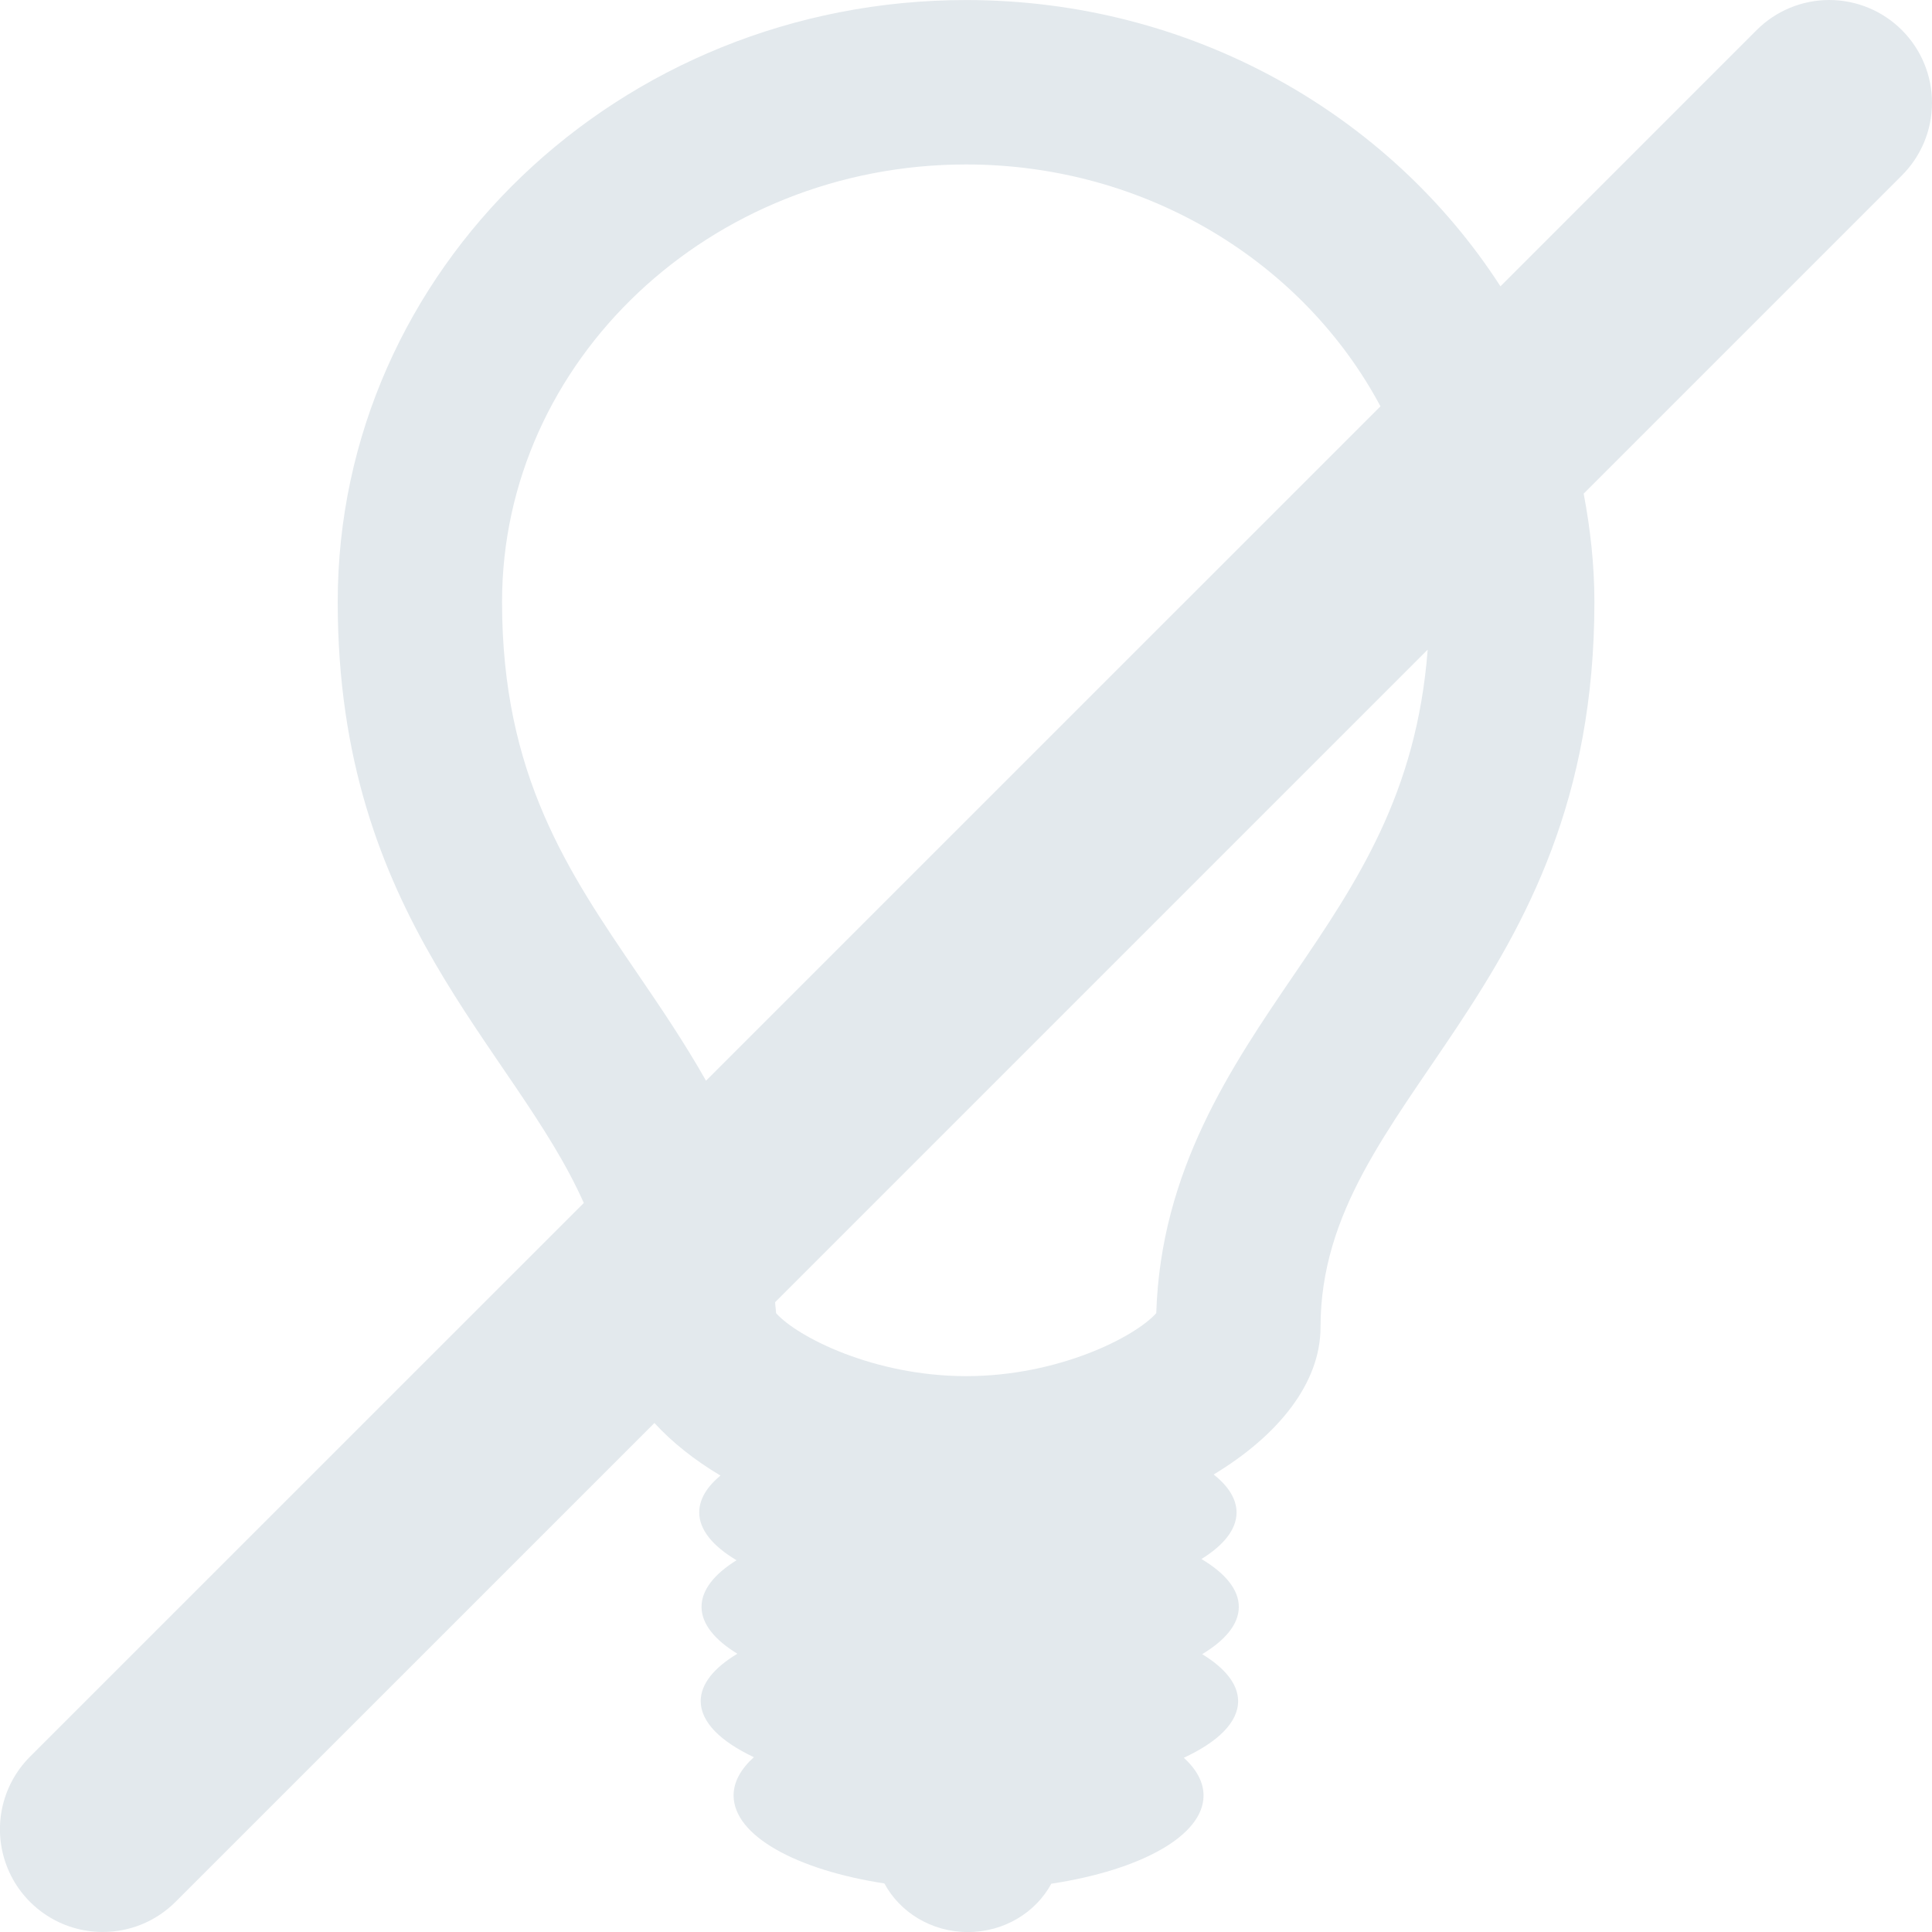
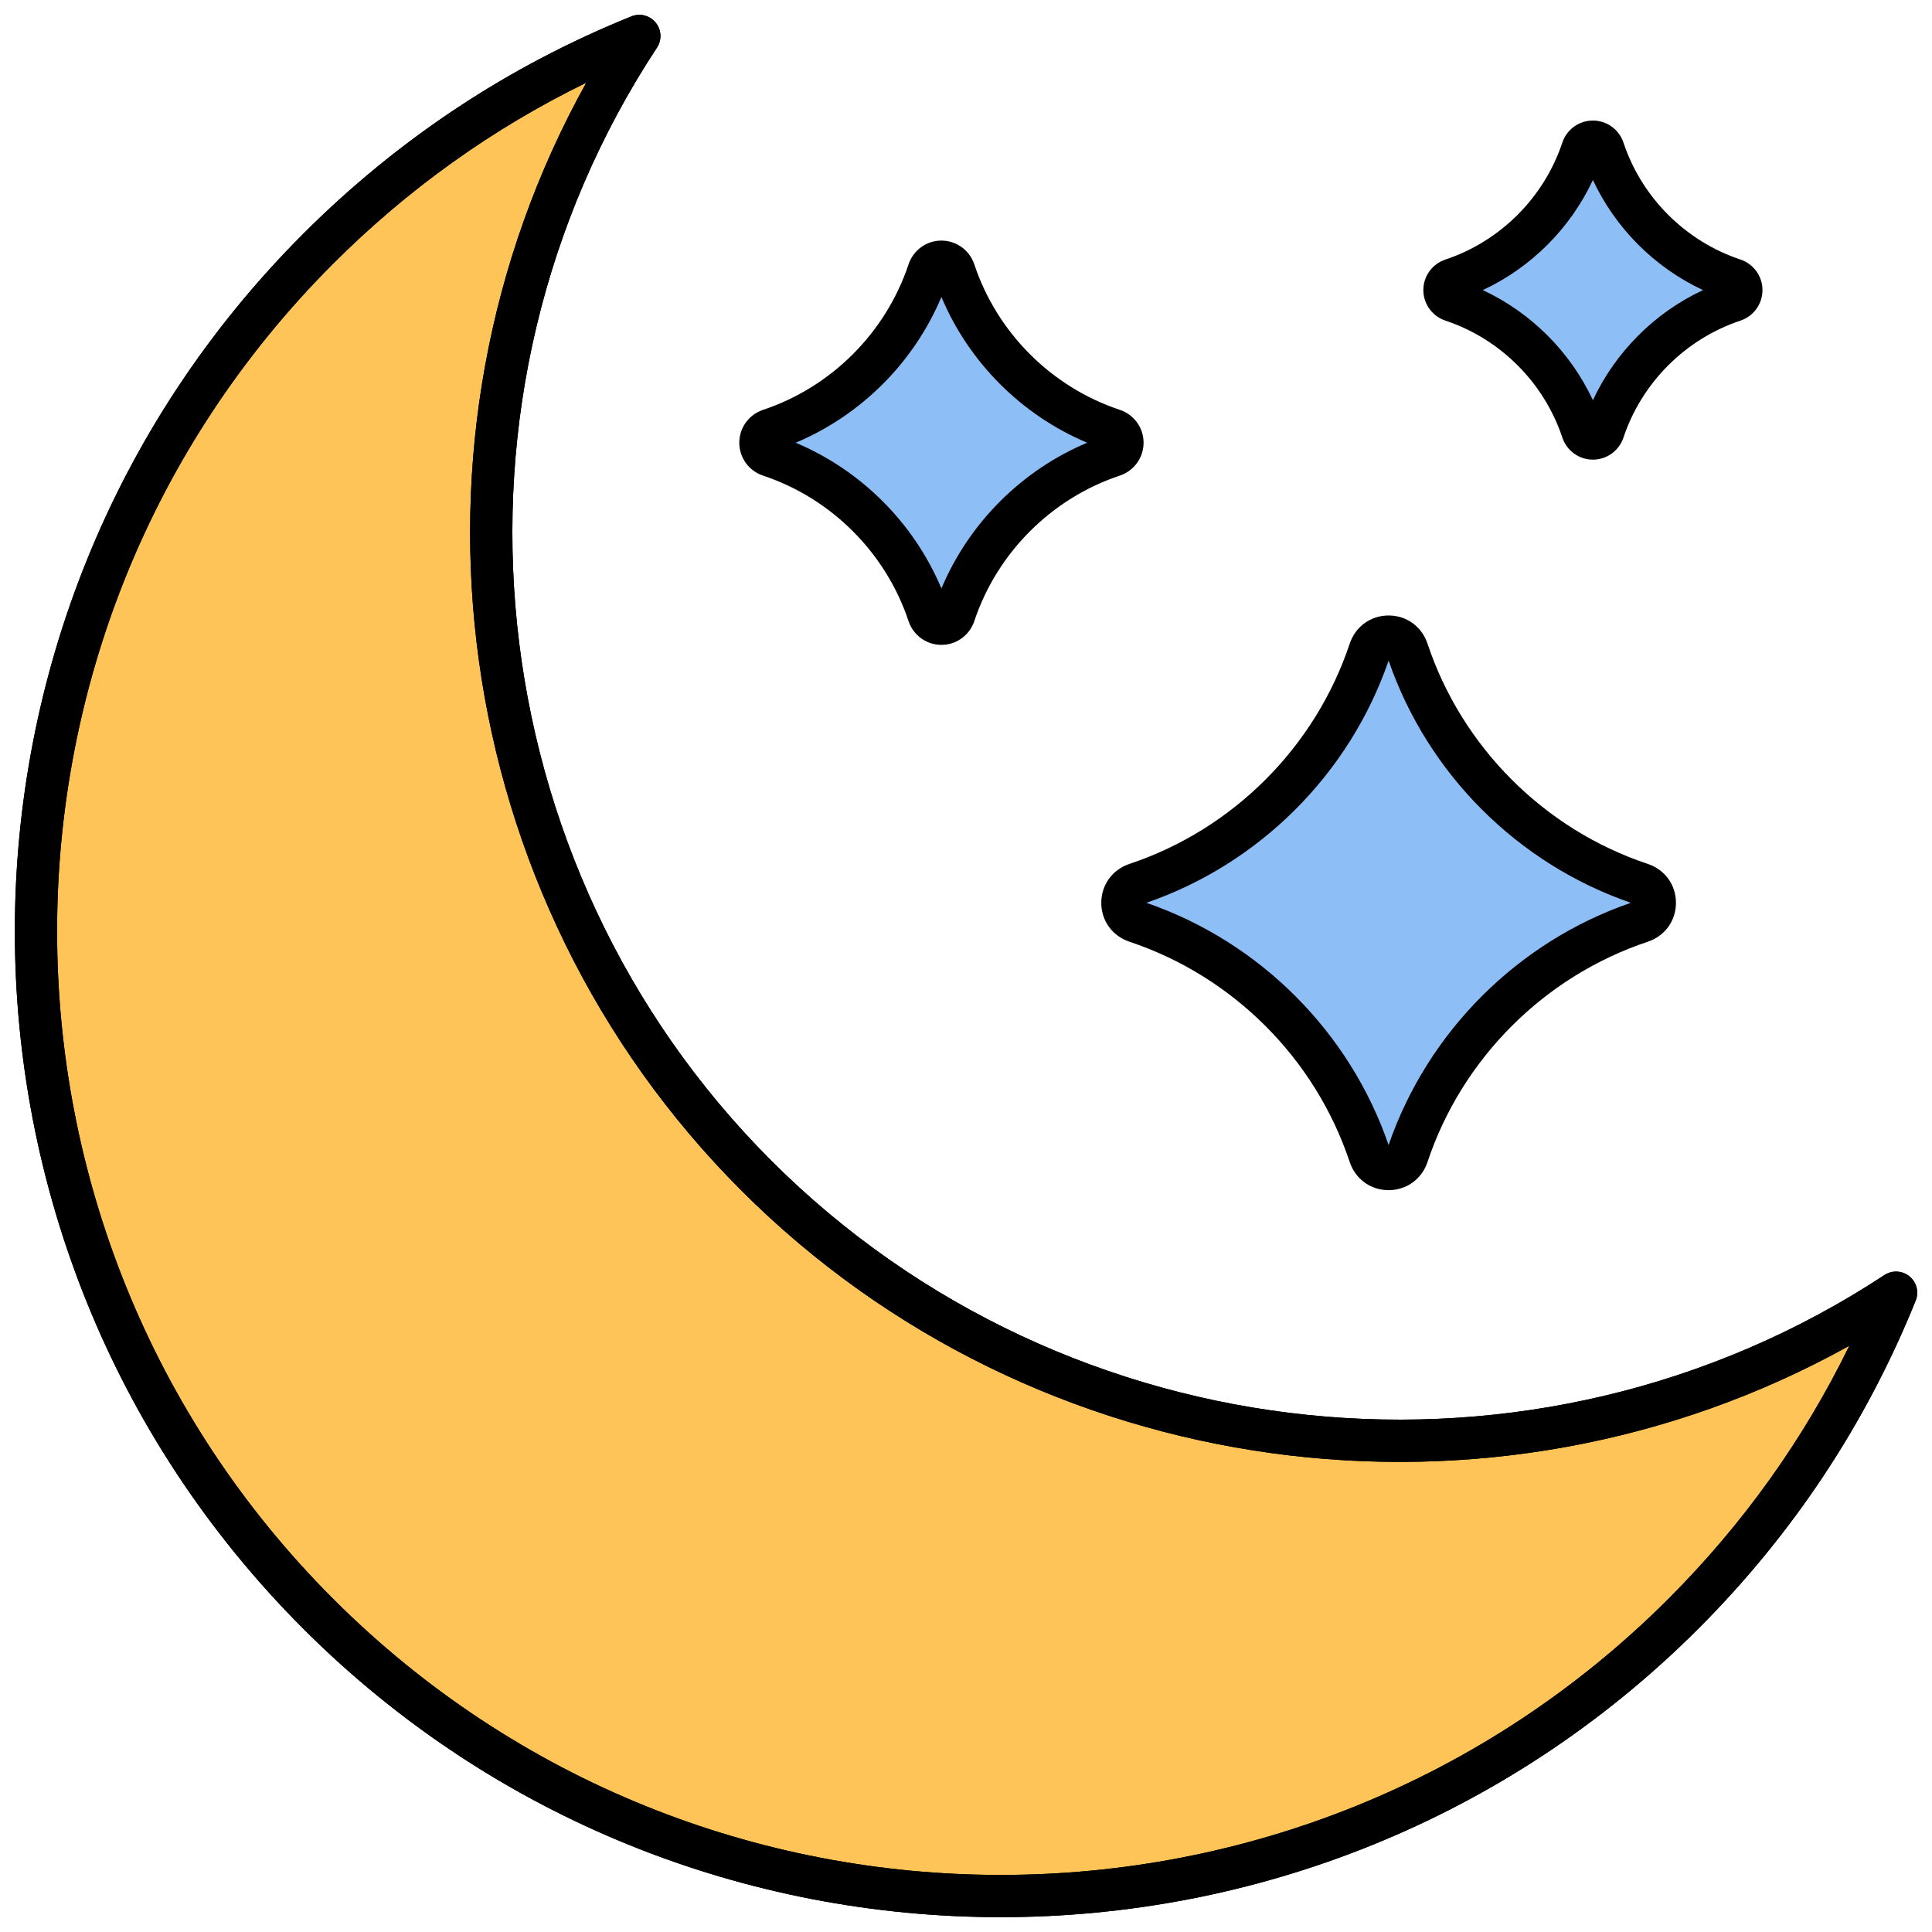
- <svg xmlns="http://www.w3.org/2000/svg" width="512" height="512" viewBox="0 0 47.002 47.002">
-   <path d="M46.27.733a2.498 2.498 0 00-3.535 0l-6.232 6.233c-2.694-4.174-7.501-6.965-13-6.965-8.441 0-15.287 6.556-15.287 14.644 0 7.708 4.291 10.809 5.987 14.621L.734 42.733a2.498 2.498 0 001.768 4.268c.64 0 1.279-.244 1.768-.732l11.651-11.65c.431.47.974.902 1.607 1.279-.333.275-.517.578-.517.896 0 .426.335.823.908 1.164-.539.335-.852.721-.852 1.133 0 .415.32.804.872 1.141-.563.339-.892.732-.892 1.152 0 .512.484.983 1.293 1.365-.314.285-.493.599-.493.93 0 .979 1.524 1.812 3.669 2.142.375.698 1.14 1.182 2.031 1.182.889 0 1.652-.48 2.03-1.176 2.161-.327 3.703-1.163 3.703-2.146 0-.326-.173-.637-.479-.918.825-.384 1.32-.859 1.32-1.377 0-.416-.321-.806-.874-1.143.562-.339.891-.73.891-1.15 0-.426-.335-.823-.909-1.165.54-.334.854-.72.854-1.132 0-.329-.2-.642-.557-.924 1.562-.943 2.6-2.215 2.6-3.584 0-5.591 6.663-8.037 6.663-17.643 0-.901-.099-1.779-.261-2.636l7.74-7.74A2.498 2.498 0 0046.27.733zM15.523 23.706c-1.701-2.494-3.309-4.848-3.309-9.062.001-5.868 5.064-10.643 11.288-10.643 4.409 0 8.224 2.401 10.082 5.884L17.176 26.292c-.52-.92-1.098-1.773-1.653-2.586zm15.961.002c-1.524 2.236-3.247 4.763-3.354 8.238-.521.584-2.39 1.533-4.625 1.533s-4.104-.949-4.625-1.533c-.003-.092-.019-.175-.023-.266l15.876-15.876c-.268 3.499-1.714 5.652-3.249 7.904z" data-original="#000000" class="active-path" data-old_color="#000000" fill="#E3E9ED" />
+ <svg xmlns="http://www.w3.org/2000/svg" version="1.1" width="256" height="256" viewBox="0 0 256 256" xml:space="preserve">
+   <defs>
+ </defs>
+   <g transform="translate(128 128) scale(0.72 0.72)" style="">
+     <g style="stroke: none; stroke-width: 0; stroke-dasharray: none; stroke-linecap: butt; stroke-linejoin: miter; stroke-miterlimit: 10; fill: none; fill-rule: nonzero; opacity: 1;" transform="translate(-175.05 -175.05) scale(3.89 3.89)">
+       <path d="M 35.082 54.919 C 20.43 40.266 18.585 17.659 29.544 1.001 c -5.528 2.229 -10.709 5.582 -15.19 10.063 c -17.834 17.834 -17.834 46.749 0 64.583 s 46.749 17.834 64.583 0 c 4.481 -4.481 7.834 -9.662 10.063 -15.19 C 72.342 71.416 49.734 69.571 35.082 54.919 z" style="stroke: none; stroke-width: 1; stroke-dasharray: none; stroke-linecap: butt; stroke-linejoin: miter; stroke-miterlimit: 10; fill: rgb(0,0,0); fill-rule: nonzero; opacity: 1;" transform=" matrix(1 0 0 1 0 0) " stroke-linecap="round" />
+       <path d="M 35.082 54.919 C 20.43 40.266 18.585 17.659 29.544 1.001 c -5.528 2.229 -10.709 5.582 -15.19 10.063 c -17.834 17.834 -17.834 46.749 0 64.583 s 46.749 17.834 64.583 0 c 4.481 -4.481 7.834 -9.662 10.063 -15.19 C 72.342 71.416 49.734 69.571 35.082 54.919 z" style="stroke: none; stroke-width: 1; stroke-dasharray: none; stroke-linecap: butt; stroke-linejoin: miter; stroke-miterlimit: 10; fill: rgb(254,196,88); fill-rule: nonzero; opacity: 1;" transform=" matrix(1 0 0 1 0 0) " stroke-linecap="round" />
+       <path d="M 64.102 53.954 c -1.733 -5.203 -5.848 -9.318 -11.051 -11.052 c -0.867 -0.289 -0.867 -1.495 0 -1.784 c 5.203 -1.734 9.317 -5.848 11.051 -11.051 c 0.289 -0.867 1.495 -0.867 1.784 0 c 1.734 5.203 5.848 9.318 11.052 11.051 c 0.867 0.289 0.867 1.495 0 1.784 c -5.203 1.734 -9.318 5.849 -11.052 11.052 C 65.597 54.822 64.39 54.821 64.102 53.954 z" style="stroke: none; stroke-width: 1; stroke-dasharray: none; stroke-linecap: butt; stroke-linejoin: miter; stroke-miterlimit: 10; fill: rgb(142,190,246); fill-rule: nonzero; opacity: 1;" transform=" matrix(1 0 0 1 0 0) " stroke-linecap="round" />
+       <path d="M 74.162 19.682 c -0.966 -2.901 -3.26 -5.195 -6.161 -6.161 c -0.483 -0.161 -0.483 -0.834 0 -0.995 c 2.901 -0.966 5.194 -3.26 6.161 -6.161 c 0.161 -0.483 0.834 -0.483 0.995 0 c 0.967 2.901 3.26 5.195 6.161 6.161 c 0.483 0.161 0.483 0.834 0 0.995 c -2.9 0.967 -5.194 3.261 -6.161 6.161 C 74.995 20.165 74.323 20.165 74.162 19.682 z" style="stroke: none; stroke-width: 1; stroke-dasharray: none; stroke-linecap: butt; stroke-linejoin: miter; stroke-miterlimit: 10; fill: rgb(142,190,246); fill-rule: nonzero; opacity: 1;" transform=" matrix(1 0 0 1 0 0) " stroke-linecap="round" />
+       <path d="M 43.23 28.365 c -1.179 -3.538 -3.976 -6.336 -7.514 -7.514 c -0.59 -0.196 -0.59 -1.017 0 -1.213 c 3.538 -1.179 6.335 -3.976 7.514 -7.514 c 0.196 -0.59 1.017 -0.59 1.213 0 c 1.179 3.538 3.976 6.335 7.514 7.514 c 0.59 0.196 0.59 1.017 0 1.213 c -3.537 1.179 -6.335 3.977 -7.514 7.514 C 44.247 28.955 43.427 28.955 43.23 28.365 z" style="stroke: none; stroke-width: 1; stroke-dasharray: none; stroke-linecap: butt; stroke-linejoin: miter; stroke-miterlimit: 10; fill: rgb(142,190,246); fill-rule: nonzero; opacity: 1;" transform=" matrix(1 0 0 1 0 0) " stroke-linecap="round" />
+       <path d="M 46.645 90 c -11.95 0 -23.9 -4.549 -32.998 -13.646 c -18.195 -18.196 -18.195 -47.802 0 -65.997 c 4.475 -4.475 9.698 -7.935 15.523 -10.283 c 0.407 -0.166 0.871 -0.045 1.148 0.294 c 0.277 0.338 0.302 0.818 0.062 1.183 c -10.865 16.514 -8.59 38.661 5.41 52.66 l 0 0 c 14 13.999 36.147 16.274 52.661 5.41 c 0.368 -0.24 0.846 -0.215 1.184 0.062 c 0.338 0.276 0.457 0.742 0.294 1.148 c -2.349 5.825 -5.809 11.048 -10.284 15.523 C 70.546 85.451 58.596 90 46.645 90 z M 27.036 3.211 c -4.426 2.159 -8.443 5.03 -11.975 8.561 c -17.415 17.415 -17.415 45.752 0 63.169 c 17.416 17.415 45.752 17.413 63.169 0 c 3.531 -3.532 6.402 -7.55 8.561 -11.976 c -16.945 9.429 -38.514 6.563 -52.415 -7.339 l 0 0 l 0 0 C 20.474 41.725 17.606 20.157 27.036 3.211 z" style="stroke: none; stroke-width: 1; stroke-dasharray: none; stroke-linecap: butt; stroke-linejoin: miter; stroke-miterlimit: 10; fill: rgb(0,0,0); fill-rule: nonzero; opacity: 1;" transform=" matrix(1 0 0 1 0 0) " stroke-linecap="round" />
+       <path d="M 46.645 90 c -11.95 0 -23.9 -4.549 -32.998 -13.646 c -18.195 -18.196 -18.195 -47.802 0 -65.997 c 4.475 -4.475 9.698 -7.935 15.523 -10.283 c 0.407 -0.166 0.871 -0.045 1.148 0.294 c 0.277 0.338 0.302 0.818 0.062 1.183 c -10.865 16.514 -8.59 38.661 5.41 52.66 l 0 0 c 14 13.999 36.147 16.274 52.661 5.41 c 0.368 -0.24 0.846 -0.215 1.184 0.062 c 0.338 0.276 0.457 0.742 0.294 1.148 c -2.349 5.825 -5.809 11.048 -10.284 15.523 C 70.546 85.451 58.596 90 46.645 90 z M 27.036 3.211 c -4.426 2.159 -8.443 5.03 -11.975 8.561 c -17.415 17.415 -17.415 45.752 0 63.169 c 17.416 17.415 45.752 17.413 63.169 0 c 3.531 -3.532 6.402 -7.55 8.561 -11.976 c -16.945 9.429 -38.514 6.563 -52.415 -7.339 l 0 0 l 0 0 C 20.474 41.725 17.606 20.157 27.036 3.211 z" style="stroke: none; stroke-width: 1; stroke-dasharray: none; stroke-linecap: butt; stroke-linejoin: miter; stroke-miterlimit: 10; fill: rgb(0,0,0); fill-rule: nonzero; opacity: 1;" transform=" matrix(1 0 0 1 0 0) " stroke-linecap="round" />
+       <path d="M 64.993 55.605 c -0.848 0 -1.571 -0.524 -1.84 -1.334 h -0.001 c -1.629 -4.894 -5.524 -8.788 -10.418 -10.419 c -0.811 -0.27 -1.334 -0.993 -1.334 -1.841 c 0 -0.848 0.524 -1.571 1.334 -1.841 c 4.893 -1.63 8.787 -5.525 10.419 -10.418 c 0.27 -0.811 0.992 -1.335 1.84 -1.335 c 0.849 0 1.572 0.524 1.841 1.334 c 1.631 4.894 5.526 8.789 10.42 10.419 c 0.811 0.27 1.334 0.992 1.334 1.841 c 0 0.848 -0.524 1.571 -1.335 1.841 c -4.893 1.631 -8.787 5.526 -10.419 10.419 C 66.565 55.081 65.842 55.605 64.993 55.605 z M 53.534 42.01 c 5.357 1.845 9.619 6.108 11.459 11.46 c 1.845 -5.355 6.109 -9.618 11.46 -11.46 c -5.356 -1.845 -9.618 -6.108 -11.459 -11.459 C 63.149 35.907 58.885 40.17 53.534 42.01 z" style="stroke: none; stroke-width: 1; stroke-dasharray: none; stroke-linecap: butt; stroke-linejoin: miter; stroke-miterlimit: 10; fill: rgb(0,0,0); fill-rule: nonzero; opacity: 1;" transform=" matrix(1 0 0 1 0 0) " stroke-linecap="round" />
+       <path d="M 74.659 21.044 c -0.001 0 -0.001 0 -0.002 0 c -0.656 0 -1.237 -0.421 -1.445 -1.047 c -0.865 -2.597 -2.932 -4.664 -5.529 -5.529 c -0.625 -0.208 -1.046 -0.789 -1.046 -1.446 s 0.421 -1.238 1.047 -1.446 c 2.596 -0.865 4.662 -2.932 5.527 -5.528 c 0.209 -0.626 0.79 -1.047 1.448 -1.047 c 0.656 0 1.238 0.421 1.446 1.046 c 0.865 2.597 2.932 4.663 5.53 5.529 c 0.625 0.209 1.046 0.79 1.046 1.447 c 0 0.656 -0.421 1.237 -1.046 1.446 c -2.596 0.865 -4.663 2.932 -5.53 5.529 C 75.897 20.624 75.316 21.044 74.659 21.044 z M 75.112 19.366 L 75.112 19.366 C 75.112 19.367 75.112 19.366 75.112 19.366 z M 69.45 13.023 c 2.286 1.068 4.142 2.923 5.209 5.209 c 1.068 -2.286 2.924 -4.142 5.209 -5.209 c -2.287 -1.067 -4.143 -2.924 -5.209 -5.21 C 73.592 10.1 71.737 11.956 69.45 13.023 z" style="stroke: none; stroke-width: 1; stroke-dasharray: none; stroke-linecap: butt; stroke-linejoin: miter; stroke-miterlimit: 10; fill: rgb(0,0,0); fill-rule: nonzero; opacity: 1;" transform=" matrix(1 0 0 1 0 0) " stroke-linecap="round" />
+       <path d="M 43.837 29.808 c -0.706 0 -1.331 -0.453 -1.556 -1.126 c -1.076 -3.232 -3.649 -5.805 -6.881 -6.882 c -0.674 -0.224 -1.126 -0.849 -1.126 -1.556 s 0.453 -1.331 1.126 -1.556 c 3.232 -1.077 5.804 -3.649 6.881 -6.881 c 0.224 -0.674 0.849 -1.126 1.556 -1.126 c 0.706 0 1.331 0.453 1.556 1.126 c 1.076 3.232 3.649 5.805 6.882 6.881 c 0.673 0.224 1.126 0.849 1.126 1.556 s -0.453 1.331 -1.127 1.556 c -3.231 1.077 -5.803 3.65 -6.881 6.882 C 45.168 29.355 44.543 29.808 43.837 29.808 z M 36.942 20.244 c 3.098 1.304 5.592 3.797 6.895 6.895 c 1.304 -3.098 3.796 -5.591 6.895 -6.895 c -3.098 -1.303 -5.592 -3.796 -6.895 -6.895 C 42.533 16.448 40.04 18.941 36.942 20.244 z" style="stroke: none; stroke-width: 1; stroke-dasharray: none; stroke-linecap: butt; stroke-linejoin: miter; stroke-miterlimit: 10; fill: rgb(0,0,0); fill-rule: nonzero; opacity: 1;" transform=" matrix(1 0 0 1 0 0) " stroke-linecap="round" />
+     </g>
+   </g>
</svg>
